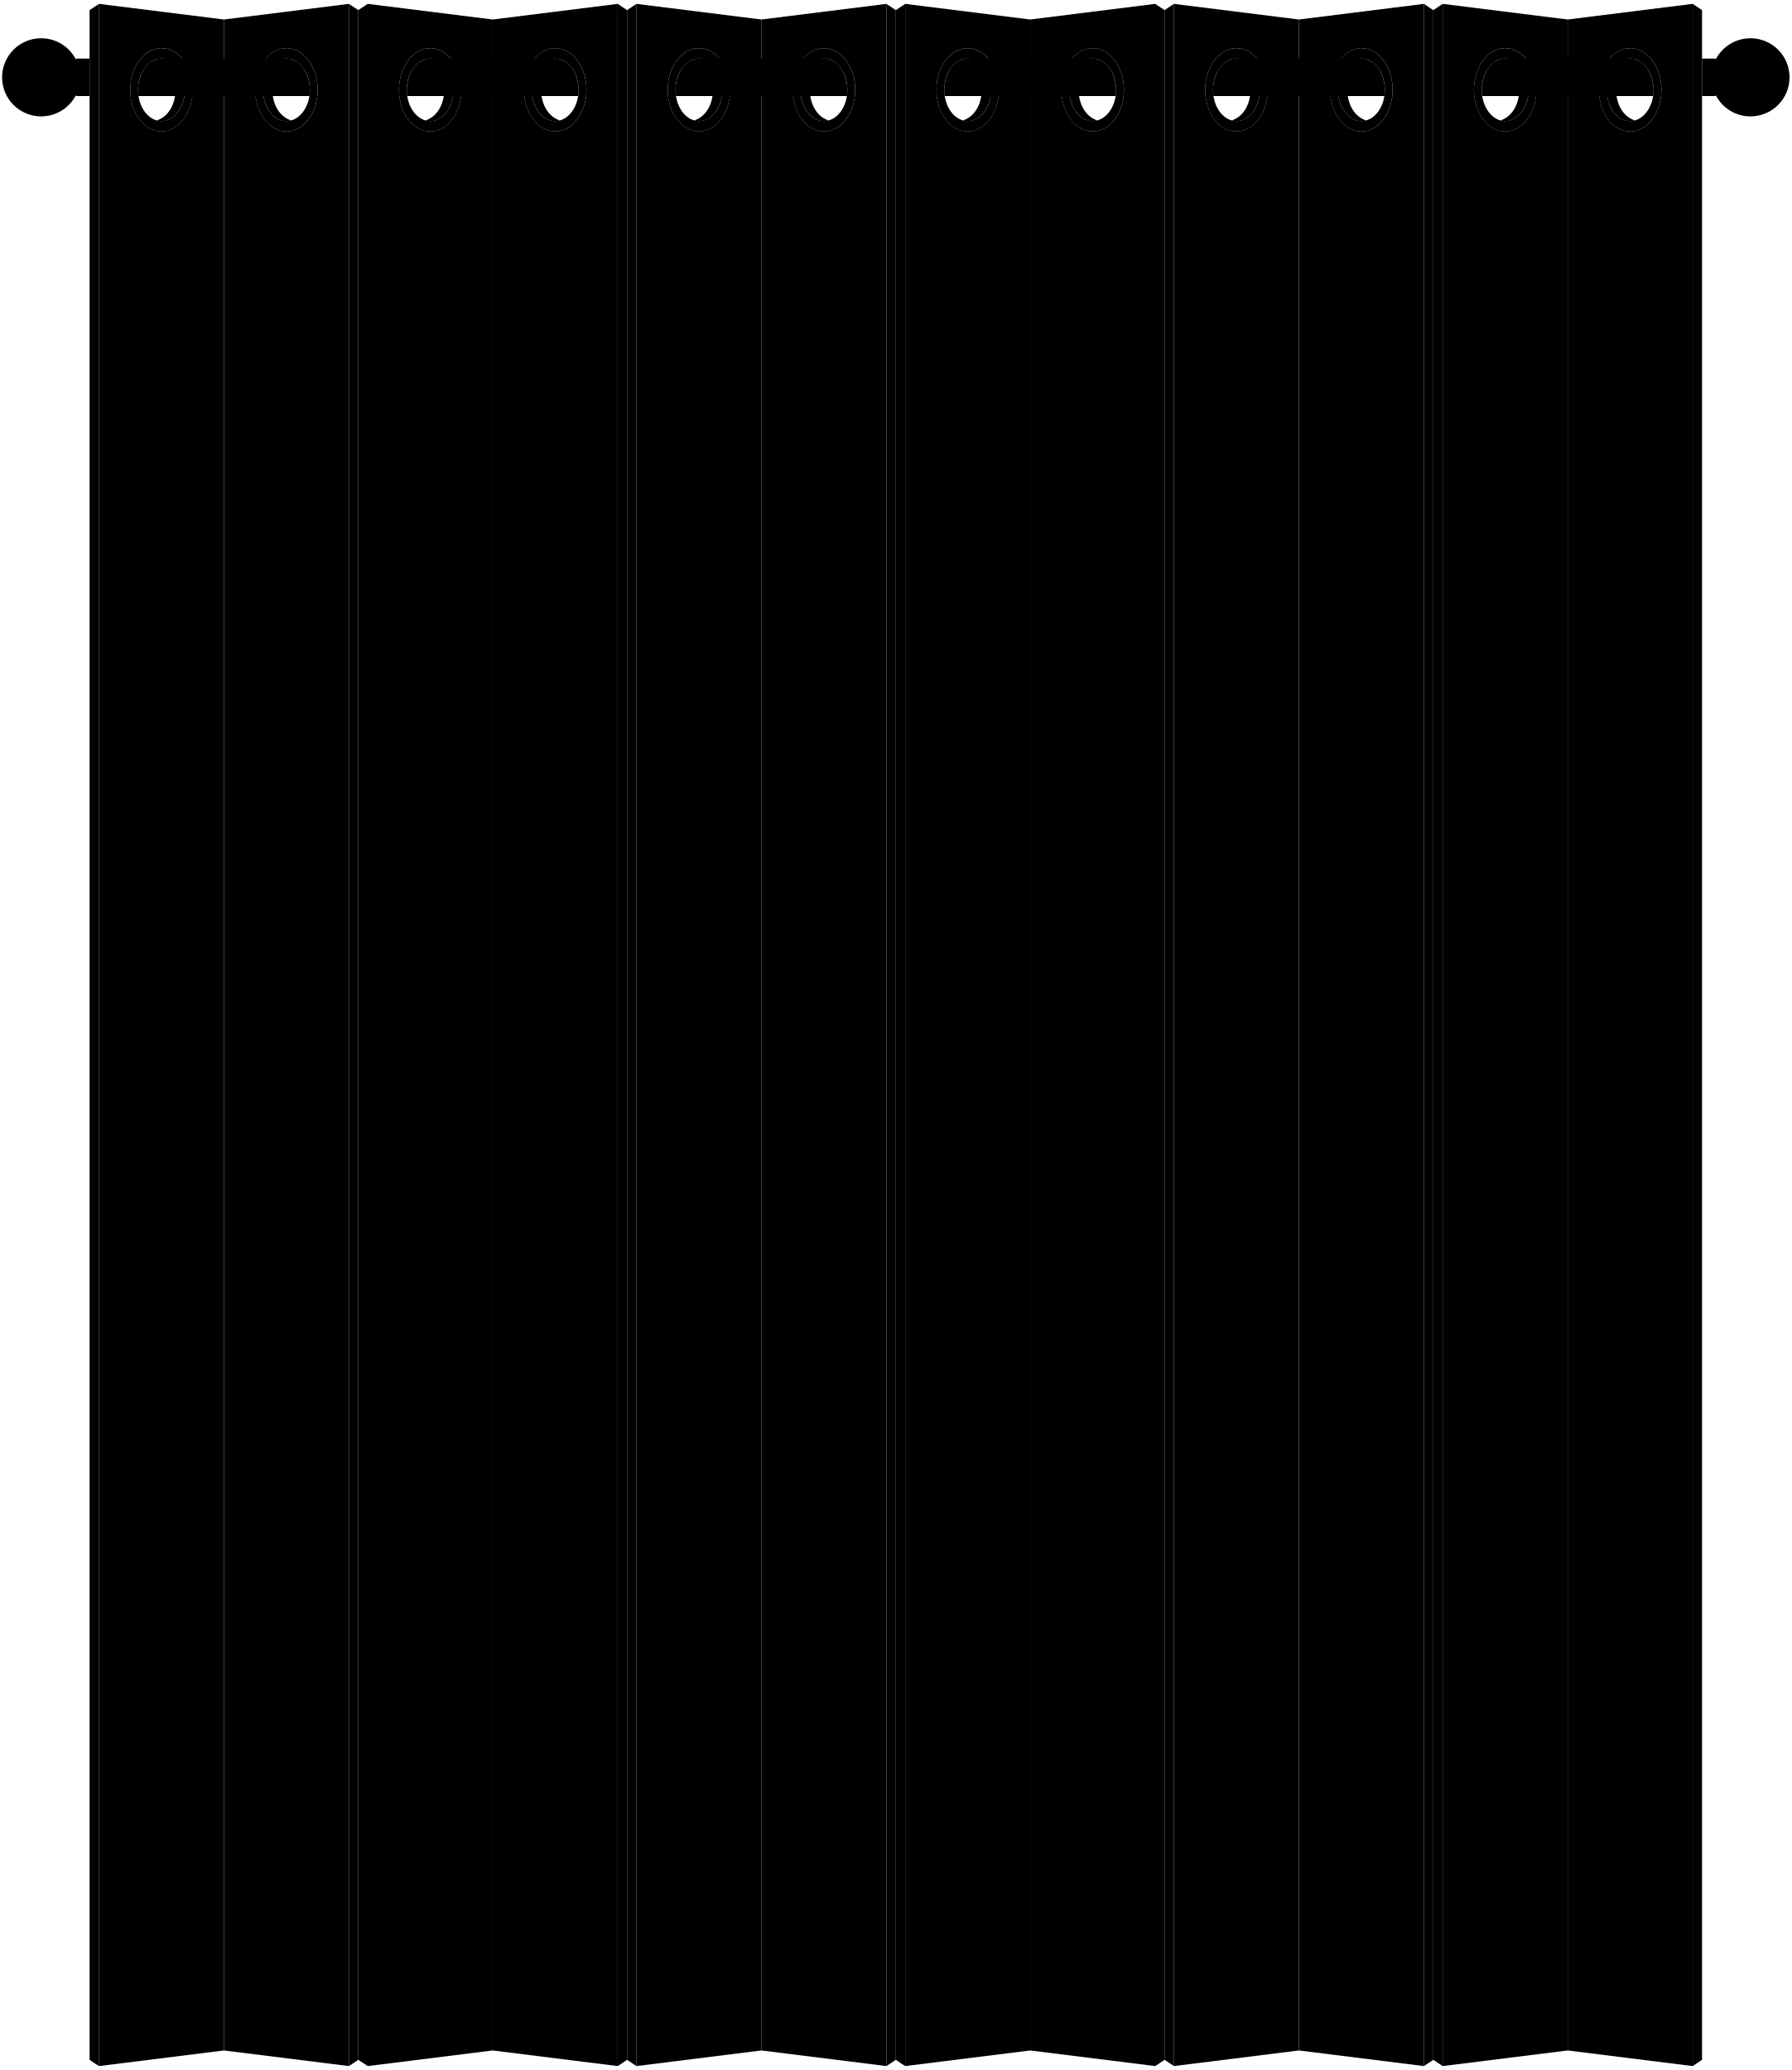
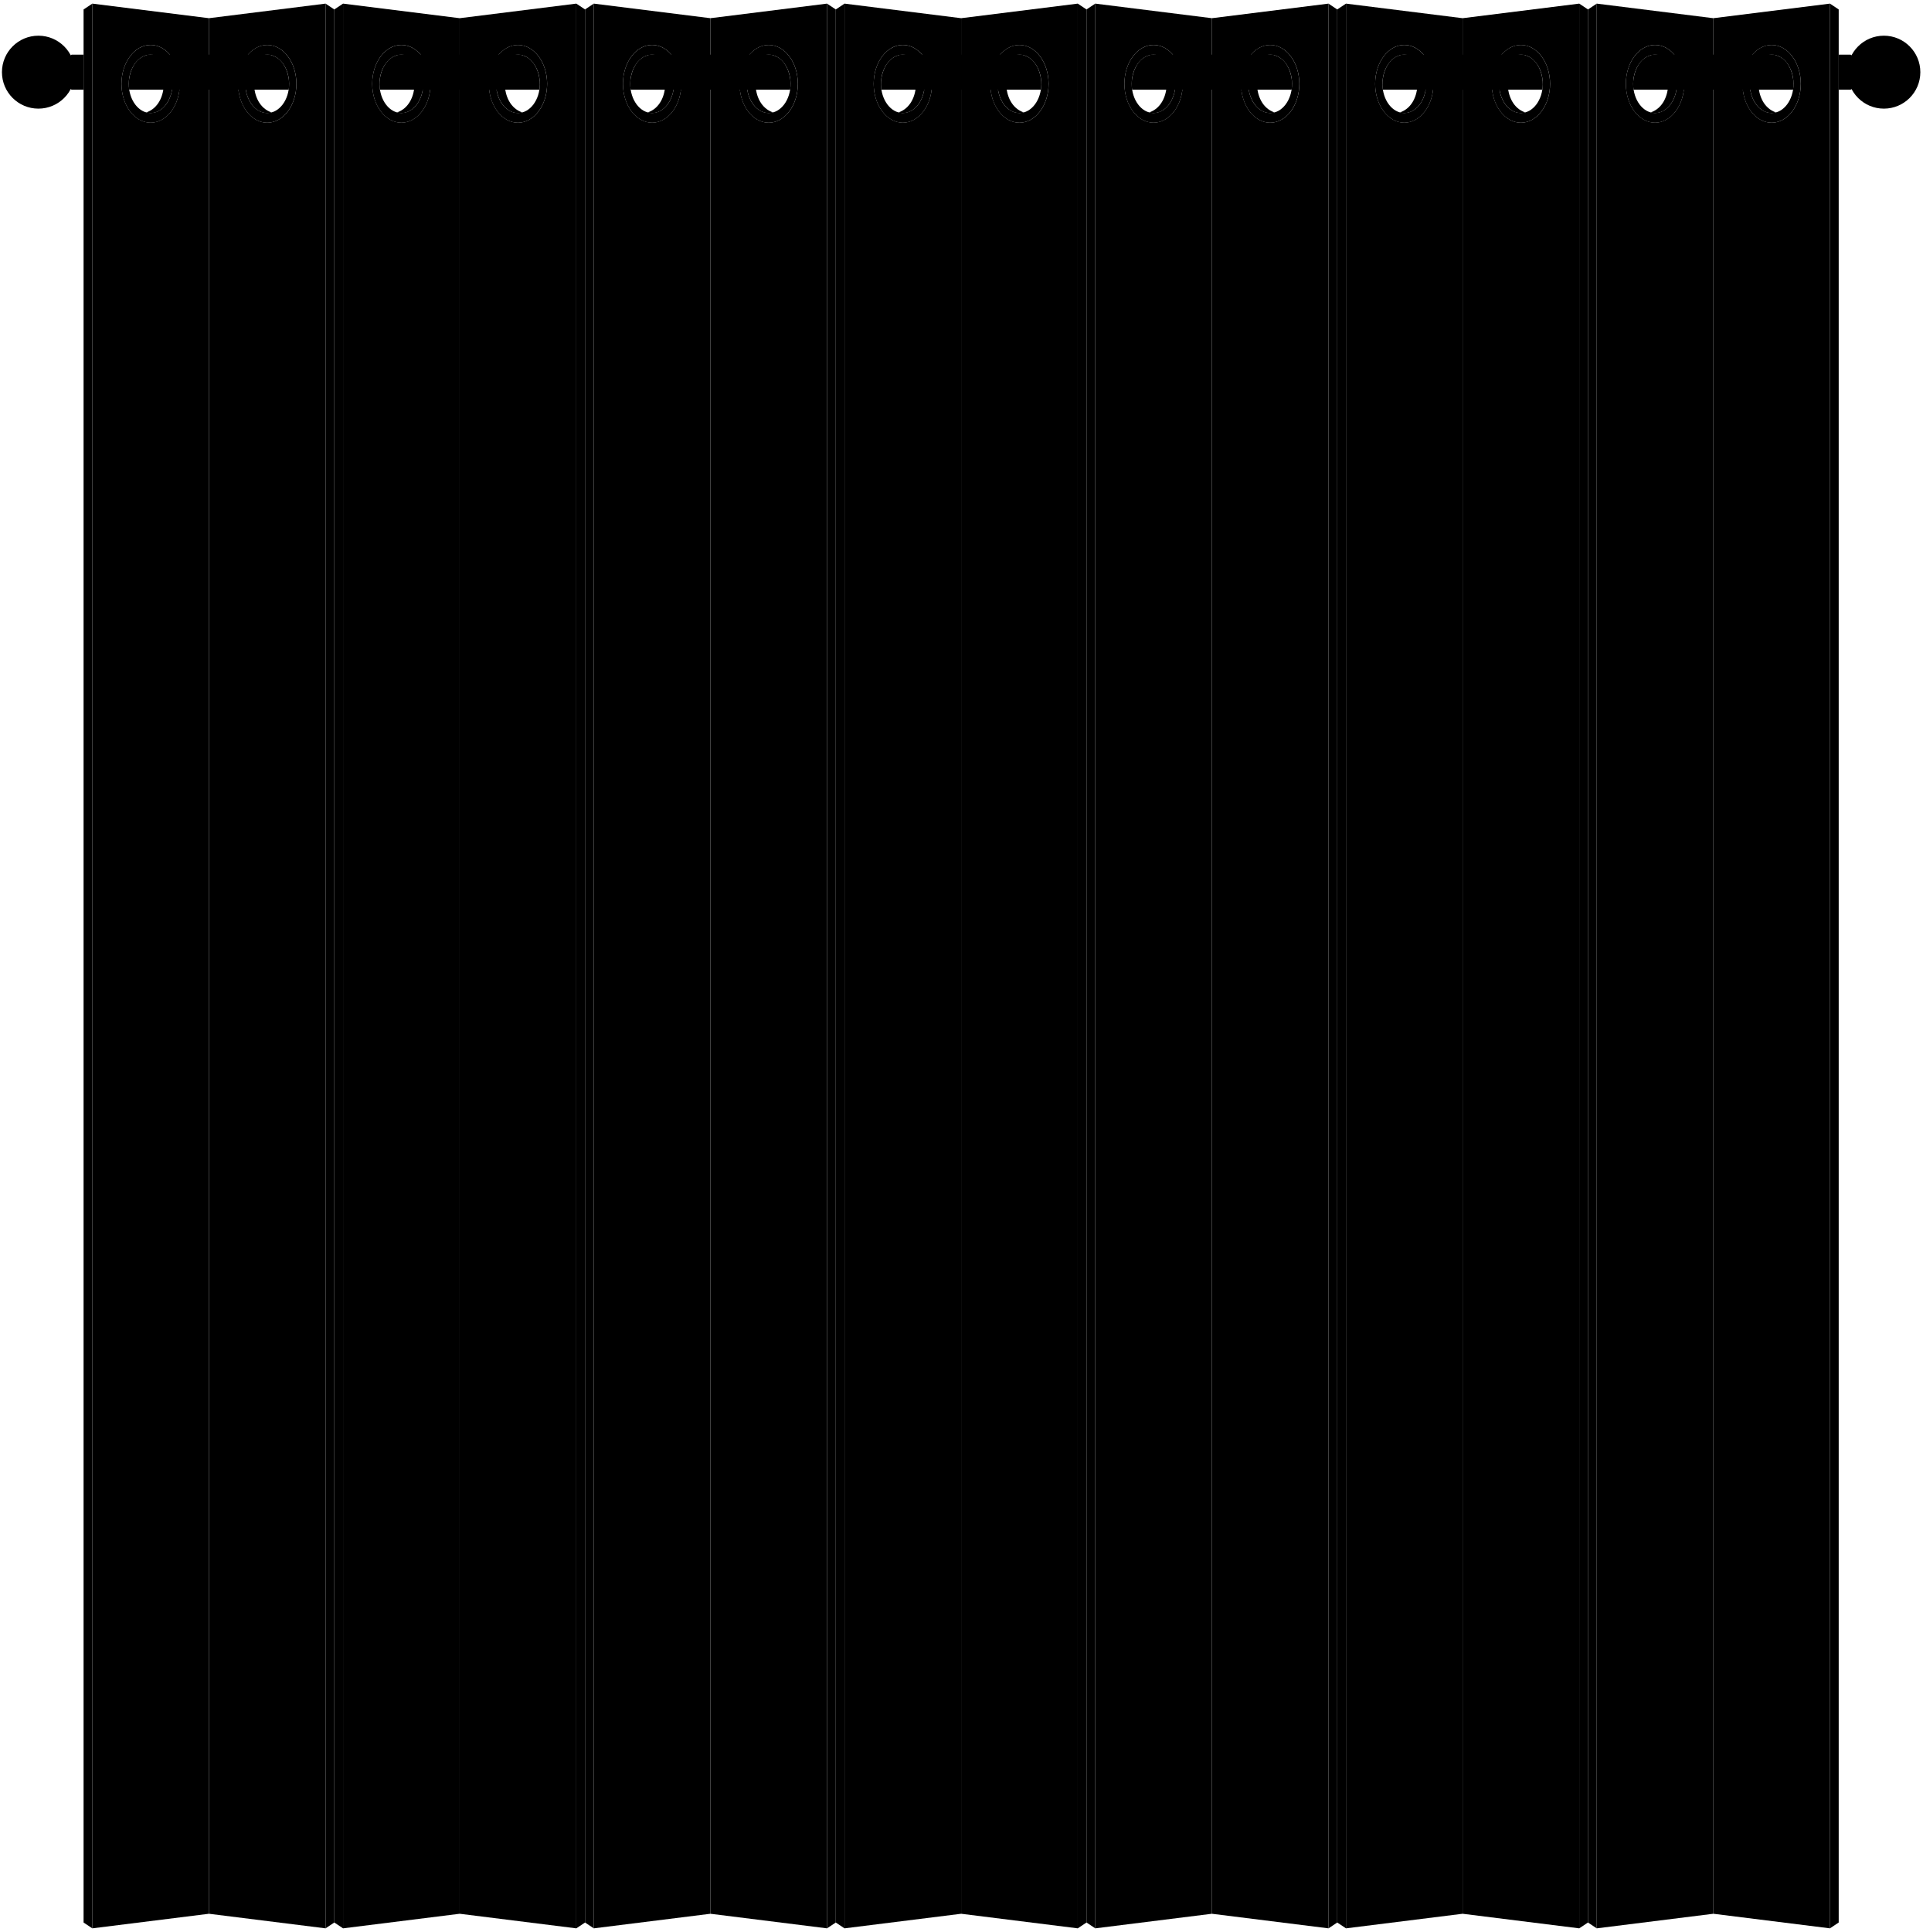
- <svg viewBox="0 0 430 496.87">
+ <svg viewBox="0 0 494.5 496.87">
  <g class="chromeDarkest">
    <path d="M37.62,14.21c5.9,1.77,6.1,12.69,0,14.7,3.58,.99,6.74-2.75,6.75-7.35,0-4.72-3.3-8.31-6.75-7.35Z" />
    <path d="M69.87,14.21c-5.9,1.77-6.1,12.69,0,14.7-3.58,.99-6.74-2.75-6.75-7.35,0-4.72,3.3-8.31,6.75-7.35Z" />
-     <path d="M102.12,14.21c5.9,1.77,6.1,12.69,0,14.7,3.58,.99,6.74-2.75,6.75-7.35,0-4.72-3.3-8.31-6.75-7.35Z" />
-     <path d="M134.37,14.21c-5.9,1.77-6.1,12.69,0,14.7-3.58,.99-6.74-2.75-6.75-7.35,0-4.72,3.3-8.31,6.75-7.35Z" />
    <path d="M166.62,14.21c5.9,1.77,6.1,12.69,0,14.7,3.58,.99,6.74-2.75,6.75-7.35,0-4.72-3.3-8.31-6.75-7.35Z" />
    <path d="M198.87,14.21c-5.9,1.77-6.1,12.69,0,14.7-3.58,.99-6.74-2.75-6.75-7.35,0-4.72,3.3-8.31,6.75-7.35Z" />
    <path d="M231.12,14.21c5.9,1.77,6.1,12.69,0,14.7,3.58,.99,6.74-2.75,6.75-7.35,0-4.72-3.3-8.31-6.75-7.35Z" />
    <path d="M263.37,14.21c-5.9,1.77-6.1,12.69,0,14.7-3.58,.99-6.74-2.75-6.75-7.35,0-4.72,3.3-8.31,6.75-7.35Z" />
    <path d="M295.62,14.21c5.9,1.77,6.1,12.69,0,14.7,3.58,.99,6.74-2.75,6.75-7.35,0-4.72-3.3-8.31-6.75-7.35Z" />
    <path d="M327.87,14.21c-5.9,1.77-6.1,12.69,0,14.7-3.58,.99-6.74-2.75-6.75-7.35,0-4.72,3.3-8.31,6.75-7.35Z" />
    <path d="M360.12,14.21c5.9,1.77,6.1,12.69,0,14.7,3.58,.99,6.74-2.75,6.75-7.35,0-4.72-3.3-8.31-6.75-7.35Z" />
    <path d="M392.37,14.21c-5.9,1.77-6.1,12.69,0,14.7-3.58,.99-6.74-2.75-6.75-7.35,0-4.72,3.3-8.31,6.75-7.35Z" />
+     <path d="M424.62,14.21c5.9,1.77,6.1,12.69,0,14.7,3.58,.99,6.74-2.75,6.75-7.35,0-4.72-3.3-8.31-6.75-7.35Z" />
+     <path d="M456.87,14.21c-5.9,1.77-6.1,12.69,0,14.7-3.58,.99-6.74-2.75-6.75-7.35,0-4.72,3.3-8.31,6.75-7.35Z" />
+     <path d="M102.12,14.21c5.9,1.77,6.1,12.69,0,14.7,3.58,.99,6.74-2.75,6.75-7.35,0-4.72-3.3-8.31-6.75-7.35Z" />
+     <path d="M134.37,14.21c-5.9,1.77-6.1,12.69,0,14.7-3.58,.99-6.74-2.75-6.75-7.35,0-4.72,3.3-8.31,6.75-7.35Z" />
  </g>
  <g class="chromeDark">
    <path d="M38.75,14.06c3.11,0,5.62,3.36,5.62,7.5s-2.52,7.5-5.62,7.5-5.62-3.36-5.62-7.5,2.52-7.5,5.62-7.5Zm-7.5,7.5c0,5.52,3.36,10,7.5,10s7.5-4.48,7.5-10-3.36-10-7.5-10-7.5,4.48-7.5,10Z" />
    <path d="M74.37,21.56c0,4.14-2.52,7.5-5.63,7.5s-5.62-3.36-5.62-7.5,2.52-7.5,5.63-7.5,5.62,3.36,5.62,7.5Zm-5.63-10c-4.14,0-7.5,4.48-7.5,10,0,5.52,3.36,10,7.5,10s7.5-4.48,7.5-10c0-5.52-3.36-10-7.5-10Z" />
+     <path d="M167.75,14.06c3.11,0,5.62,3.36,5.62,7.5s-2.52,7.5-5.62,7.5-5.62-3.36-5.62-7.5,2.52-7.5,5.62-7.5Zm-7.5,7.5c0,5.52,3.36,10,7.5,10s7.5-4.48,7.5-10-3.36-10-7.5-10-7.5,4.48-7.5,10Z" />
+     <path d="M203.37,21.56c0,4.14-2.52,7.5-5.63,7.5s-5.62-3.36-5.62-7.5,2.52-7.5,5.63-7.5,5.62,3.36,5.62,7.5Zm-5.63-10c-4.14,0-7.5,4.48-7.5,10,0,5.52,3.36,10,7.5,10s7.5-4.48,7.5-10c0-5.52-3.36-10-7.5-10Z" />
+     <path d="M232.25,14.06c3.11,0,5.62,3.36,5.62,7.5s-2.52,7.5-5.62,7.5-5.62-3.36-5.62-7.5,2.52-7.5,5.62-7.5Zm-7.5,7.5c0,5.52,3.36,10,7.5,10s7.5-4.48,7.5-10-3.36-10-7.5-10-7.5,4.48-7.5,10Z" />
+     <path d="M267.87,21.56c0,4.14-2.52,7.5-5.63,7.5s-5.62-3.36-5.62-7.5,2.52-7.5,5.63-7.5,5.62,3.36,5.62,7.5Zm-5.63-10c-4.14,0-7.5,4.48-7.5,10s3.36,10,7.5,10,7.5-4.48,7.5-10-3.36-10-7.5-10Z" />
+     <path d="M296.75,14.06c3.11,0,5.62,3.36,5.62,7.5s-2.52,7.5-5.62,7.5-5.62-3.36-5.62-7.5,2.52-7.5,5.62-7.5Zm-7.5,7.5c0,5.52,3.36,10,7.5,10s7.5-4.48,7.5-10-3.36-10-7.5-10-7.5,4.48-7.5,10Z" />
+     <path d="M332.37,21.56c0,4.14-2.52,7.5-5.63,7.5s-5.62-3.36-5.62-7.5,2.52-7.5,5.63-7.5,5.62,3.36,5.62,7.5Zm-5.63-10c-4.14,0-7.5,4.48-7.5,10,0,5.52,3.36,10,7.5,10s7.5-4.48,7.5-10c0-5.52-3.36-10-7.5-10Z" />
+     <path d="M361.25,14.06c3.11,0,5.62,3.36,5.62,7.5s-2.52,7.5-5.62,7.5-5.62-3.36-5.62-7.5,2.52-7.5,5.62-7.5Zm-7.5,7.5c0,5.52,3.36,10,7.5,10s7.5-4.48,7.5-10-3.36-10-7.5-10-7.5,4.48-7.5,10Z" />
+     <path d="M396.87,21.56c0,4.14-2.52,7.5-5.63,7.5s-5.62-3.36-5.62-7.5,2.52-7.5,5.63-7.5,5.62,3.36,5.62,7.5Zm-5.63-10c-4.14,0-7.5,4.48-7.5,10s3.36,10,7.5,10,7.5-4.48,7.5-10-3.36-10-7.5-10Z" />
+     <path d="M425.75,14.06c3.11,0,5.62,3.36,5.62,7.5s-2.52,7.5-5.62,7.5-5.62-3.36-5.62-7.5,2.52-7.5,5.62-7.5Zm-7.5,7.5c0,5.52,3.36,10,7.5,10s7.5-4.48,7.5-10-3.36-10-7.5-10-7.5,4.48-7.5,10Z" />
+     <path d="M461.37,21.56c0,4.14-2.52,7.5-5.63,7.5s-5.62-3.36-5.62-7.5,2.52-7.5,5.63-7.5,5.62,3.36,5.62,7.5Zm-5.63-10c-4.14,0-7.5,4.48-7.5,10s3.36,10,7.5,10,7.5-4.48,7.5-10-3.36-10-7.5-10Z" />
    <path d="M103.25,14.06c3.11,0,5.62,3.36,5.62,7.5s-2.52,7.5-5.62,7.5-5.62-3.36-5.62-7.5,2.52-7.5,5.62-7.5Zm-7.5,7.5c0,5.52,3.36,10,7.5,10s7.5-4.48,7.5-10-3.36-10-7.5-10-7.5,4.48-7.5,10Z" />
    <path d="M138.87,21.56c0,4.14-2.52,7.5-5.63,7.5s-5.62-3.36-5.62-7.5,2.52-7.5,5.63-7.5,5.62,3.36,5.62,7.5Zm-5.63-10c-4.14,0-7.5,4.48-7.5,10,0,5.52,3.36,10,7.5,10s7.5-4.48,7.5-10c0-5.52-3.36-10-7.5-10Z" />
-     <path d="M167.75,14.06c3.11,0,5.62,3.36,5.62,7.5s-2.52,7.5-5.62,7.5-5.62-3.36-5.62-7.5,2.52-7.5,5.62-7.5Zm-7.5,7.5c0,5.52,3.36,10,7.5,10s7.5-4.48,7.5-10-3.36-10-7.5-10-7.5,4.48-7.5,10Z" />
-     <path d="M203.37,21.56c0,4.14-2.52,7.5-5.63,7.5s-5.62-3.36-5.62-7.5,2.52-7.5,5.63-7.5,5.62,3.36,5.62,7.5Zm-5.63-10c-4.14,0-7.5,4.48-7.5,10s3.36,10,7.5,10,7.5-4.48,7.5-10-3.36-10-7.5-10Z" />
-     <path d="M232.25,14.06c3.11,0,5.62,3.36,5.62,7.5s-2.52,7.5-5.62,7.5-5.62-3.36-5.62-7.5,2.52-7.5,5.62-7.5Zm-7.5,7.5c0,5.52,3.36,10,7.5,10s7.5-4.48,7.5-10-3.36-10-7.5-10-7.5,4.48-7.5,10Z" />
-     <path d="M267.87,21.56c0,4.14-2.52,7.5-5.63,7.5s-5.62-3.36-5.62-7.5,2.52-7.5,5.63-7.5,5.62,3.36,5.62,7.5Zm-5.63-10c-4.14,0-7.5,4.48-7.5,10,0,5.52,3.36,10,7.5,10s7.5-4.48,7.5-10c0-5.52-3.36-10-7.5-10Z" />
-     <path d="M296.75,14.06c3.11,0,5.62,3.36,5.62,7.5s-2.52,7.5-5.62,7.5-5.62-3.36-5.62-7.5,2.52-7.5,5.62-7.5Zm-7.5,7.5c0,5.52,3.36,10,7.5,10s7.5-4.48,7.5-10-3.36-10-7.5-10-7.5,4.48-7.5,10Z" />
-     <path d="M332.37,21.56c0,4.14-2.52,7.5-5.63,7.5s-5.62-3.36-5.62-7.5,2.52-7.5,5.63-7.5,5.62,3.36,5.62,7.5Zm-5.63-10c-4.14,0-7.5,4.48-7.5,10s3.36,10,7.5,10,7.5-4.48,7.5-10-3.36-10-7.5-10Z" />
-     <path d="M361.25,14.06c3.11,0,5.62,3.36,5.62,7.5s-2.52,7.5-5.62,7.5-5.62-3.36-5.62-7.5,2.52-7.5,5.62-7.5Zm-7.5,7.5c0,5.52,3.36,10,7.5,10s7.5-4.48,7.5-10-3.36-10-7.5-10-7.5,4.48-7.5,10Z" />
-     <path d="M396.87,21.56c0,4.14-2.52,7.5-5.63,7.5s-5.62-3.36-5.62-7.5,2.52-7.5,5.63-7.5,5.62,3.36,5.62,7.5Zm-5.63-10c-4.14,0-7.5,4.48-7.5,10s3.36,10,7.5,10,7.5-4.48,7.5-10-3.36-10-7.5-10Z" />
  </g>
  <g class="dullIndigoDark">
    <path d="M23.75,.93V495.93l30-3.75V4.68L23.75,.93Zm15,30.62c-4.14,0-7.5-4.48-7.5-10s3.36-10,7.5-10,7.5,4.48,7.5,10-3.36,10-7.5,10Z" />
    <polygon points="86 494.43 83.75 495.93 83.75 .93 86 2.43 86 494.43" />
-     <path d="M88.25,.93V495.93l30-3.75V4.68L88.25,.93Zm15,30.62c-4.14,0-7.5-4.48-7.5-10s3.36-10,7.5-10,7.5,4.48,7.5,10-3.36,10-7.5,10Z" />
-     <polygon points="150.5 494.43 148.25 495.93 148.25 .93 150.5 2.43 150.5 494.43" />
    <path d="M152.75,.93V495.93l30-3.75V4.68l-30-3.75Zm15,30.62c-4.14,0-7.5-4.48-7.5-10s3.36-10,7.5-10,7.5,4.48,7.5,10-3.36,10-7.5,10Z" />
    <polygon points="215 494.43 212.75 495.93 212.75 .93 215 2.43 215 494.43" />
    <path d="M217.25,.93V495.93l30-3.75V4.68l-30-3.75Zm15,30.62c-4.14,0-7.5-4.48-7.5-10s3.36-10,7.5-10,7.5,4.48,7.5,10-3.36,10-7.5,10Z" />
    <polygon points="279.5 494.43 277.25 495.93 277.25 .93 279.5 2.43 279.5 494.43" />
    <path d="M281.75,.93V495.93l30-3.75V4.68l-30-3.75Zm15,30.62c-4.14,0-7.5-4.48-7.5-10s3.36-10,7.5-10,7.5,4.48,7.5,10-3.36,10-7.5,10Z" />
    <polygon points="344 494.43 341.75 495.93 341.75 .93 344 2.43 344 494.43" />
    <path d="M346.25,.93V495.93l30-3.75V4.68l-30-3.75Zm15,30.62c-4.14,0-7.5-4.48-7.5-10s3.36-10,7.5-10,7.5,4.48,7.5,10-3.36,10-7.5,10Z" />
    <polygon points="408.5 494.43 406.25 495.93 406.25 .93 408.5 2.43 408.5 494.43" />
+     <path d="M410.75,.93V495.93l30-3.75V4.68l-30-3.75Zm15,30.62c-4.14,0-7.5-4.48-7.5-10s3.36-10,7.5-10,7.5,4.48,7.5,10-3.36,10-7.5,10Z" />
+     <polygon points="473 494.43 470.75 495.93 470.75 .93 473 2.43 473 494.43" />
+     <path d="M88.25,.93V495.93l30-3.75V4.68L88.25,.93Zm15,30.62c-4.14,0-7.5-4.48-7.5-10s3.36-10,7.5-10,7.5,4.48,7.5,10-3.36,10-7.5,10Z" />
+     <polygon points="150.5 494.43 148.25 495.93 148.25 .93 150.5 2.43 150.5 494.43" />
  </g>
  <g class="dullIndigoMediumDark">
    <polygon points="21.5 494.43 23.75 495.93 23.75 .93 21.5 2.43 21.5 494.43" />
    <path d="M53.75,4.68V492.18l30,3.75V.93l-30,3.75Zm7.5,16.88c0-5.52,3.36-10,7.5-10s7.5,4.48,7.5,10c0,5.52-3.36,10-7.5,10s-7.5-4.48-7.5-10Z" />
-     <polygon points="86 494.43 88.25 495.93 88.25 .93 86 2.43 86 494.43" />
-     <path d="M118.25,4.68V492.18l30,3.75V.93l-30,3.75Zm7.5,16.88c0-5.52,3.36-10,7.5-10s7.5,4.48,7.5,10-3.36,10-7.5,10-7.5-4.48-7.5-10Z" />
    <polygon points="150.5 494.43 152.75 495.93 152.75 .93 150.5 2.43 150.5 494.43" />
-     <path d="M182.75,4.68V492.18l30,3.75V.93l-30,3.75Zm7.5,16.88c0-5.52,3.36-10,7.5-10s7.5,4.48,7.5,10c0,5.52-3.36,10-7.5,10s-7.5-4.48-7.5-10Z" />
+     <path d="M182.75,4.68V492.18l30,3.75V.93l-30,3.75Zm7.5,16.88c0-5.52,3.36-10,7.5-10s7.5,4.48,7.5,10-3.36,10-7.5,10-7.5-4.48-7.5-10Z" />
    <polygon points="215 494.43 217.25 495.93 217.25 .93 215 2.43 215 494.43" />
-     <path d="M247.25,4.68V492.18l30,3.75V.93l-30,3.75Zm7.5,16.88c0-5.52,3.36-10,7.5-10s7.5,4.48,7.5,10-3.36,10-7.5,10-7.5-4.48-7.5-10Z" />
+     <path d="M247.25,4.68V492.18l30,3.75V.93l-30,3.75Zm7.5,16.88c0-5.52,3.36-10,7.5-10s7.5,4.48,7.5,10c0,5.52-3.36,10-7.5,10s-7.5-4.48-7.5-10Z" />
    <polygon points="279.5 494.43 281.75 495.93 281.75 .93 279.5 2.43 279.5 494.43" />
    <path d="M311.75,4.68V492.18l30,3.75V.93l-30,3.75Zm7.5,16.88c0-5.52,3.36-10,7.5-10s7.5,4.48,7.5,10-3.36,10-7.5,10-7.5-4.48-7.5-10Z" />
    <polygon points="344 494.43 346.25 495.93 346.25 .93 344 2.43 344 494.43" />
-     <path d="M376.25,4.68V492.18l30,3.75V.93l-30,3.75Zm7.5,16.88c0-5.52,3.36-10,7.5-10s7.5,4.48,7.5,10c0,5.52-3.36,10-7.5,10s-7.5-4.48-7.5-10Z" />
+     <path d="M376.25,4.68V492.18l30,3.75V.93l-30,3.75Zm7.5,16.88c0-5.52,3.36-10,7.5-10s7.5,4.48,7.5,10-3.36,10-7.5,10-7.5-4.48-7.5-10Z" />
+     <polygon points="408.5 494.43 410.75 495.93 410.75 .93 408.5 2.43 408.5 494.43" />
+     <path d="M440.75,4.68V492.18l30,3.75V.93l-30,3.75Zm7.5,16.88c0-5.52,3.36-10,7.5-10s7.5,4.48,7.5,10c0,5.52-3.36,10-7.5,10s-7.5-4.48-7.5-10Z" />
+     <polygon points="86 494.43 88.25 495.93 88.25 .93 86 2.43 86 494.43" />
+     <path d="M118.25,4.68V492.18l30,3.75V.93l-30,3.75Zm7.5,16.88c0-5.52,3.36-10,7.5-10s7.5,4.48,7.5,10-3.36,10-7.5,10-7.5-4.48-7.5-10Z" />
  </g>
  <g class="steelDark">
    <circle cx="9.88" cy="18.56" r="9.38" />
-     <circle cx="420.12" cy="18.56" r="9.38" />
+     <circle cx="484.62" cy="18.56" r="9.38" />
  </g>
  <g class="steelMedium">
    <path d="M74.26,23.06c.59-3.29-1.02-8.85-5.51-9h-30c-4.49,.15-6.1,5.71-5.51,9h41.02Z" />
+     <path d="M203.26,23.06c.59-3.29-1.02-8.85-5.51-9h-30c-4.49,.15-6.1,5.71-5.51,9h41.02Z" />
    <path d="M138.76,23.06c.59-3.29-1.02-8.85-5.51-9h-30c-4.49,.15-6.1,5.71-5.51,9h41.02Z" />
-     <path d="M203.26,23.06c.59-3.29-1.02-8.85-5.51-9h-30c-4.49,.15-6.1,5.71-5.51,9h41.02Z" />
    <path d="M267.76,23.06c.59-3.29-1.02-8.85-5.51-9h-30c-4.49,.15-6.1,5.71-5.51,9h41.02Z" />
    <path d="M332.26,23.06c.59-3.29-1.02-8.85-5.51-9h-30c-4.49,.15-6.1,5.71-5.51,9h41.02Z" />
    <path d="M396.76,23.06c.59-3.29-1.02-8.85-5.51-9h-30c-4.49,.15-6.1,5.71-5.51,9h41.02Z" />
+     <path d="M461.26,23.06c.59-3.29-1.02-8.85-5.51-9h-30c-4.49,.15-6.1,5.71-5.51,9h41.02Z" />
    <path d="M18.5,14.06c-1.44,0-1.44,9,0,9h3V14.06h-3Z" />
-     <path d="M411.5,14.06c1.44,0,1.44,9,0,9h-3V14.06h3Z" />
+     <path d="M476,14.06c1.44,0,1.44,9,0,9h-3V14.06h3Z" />
  </g>
</svg>
